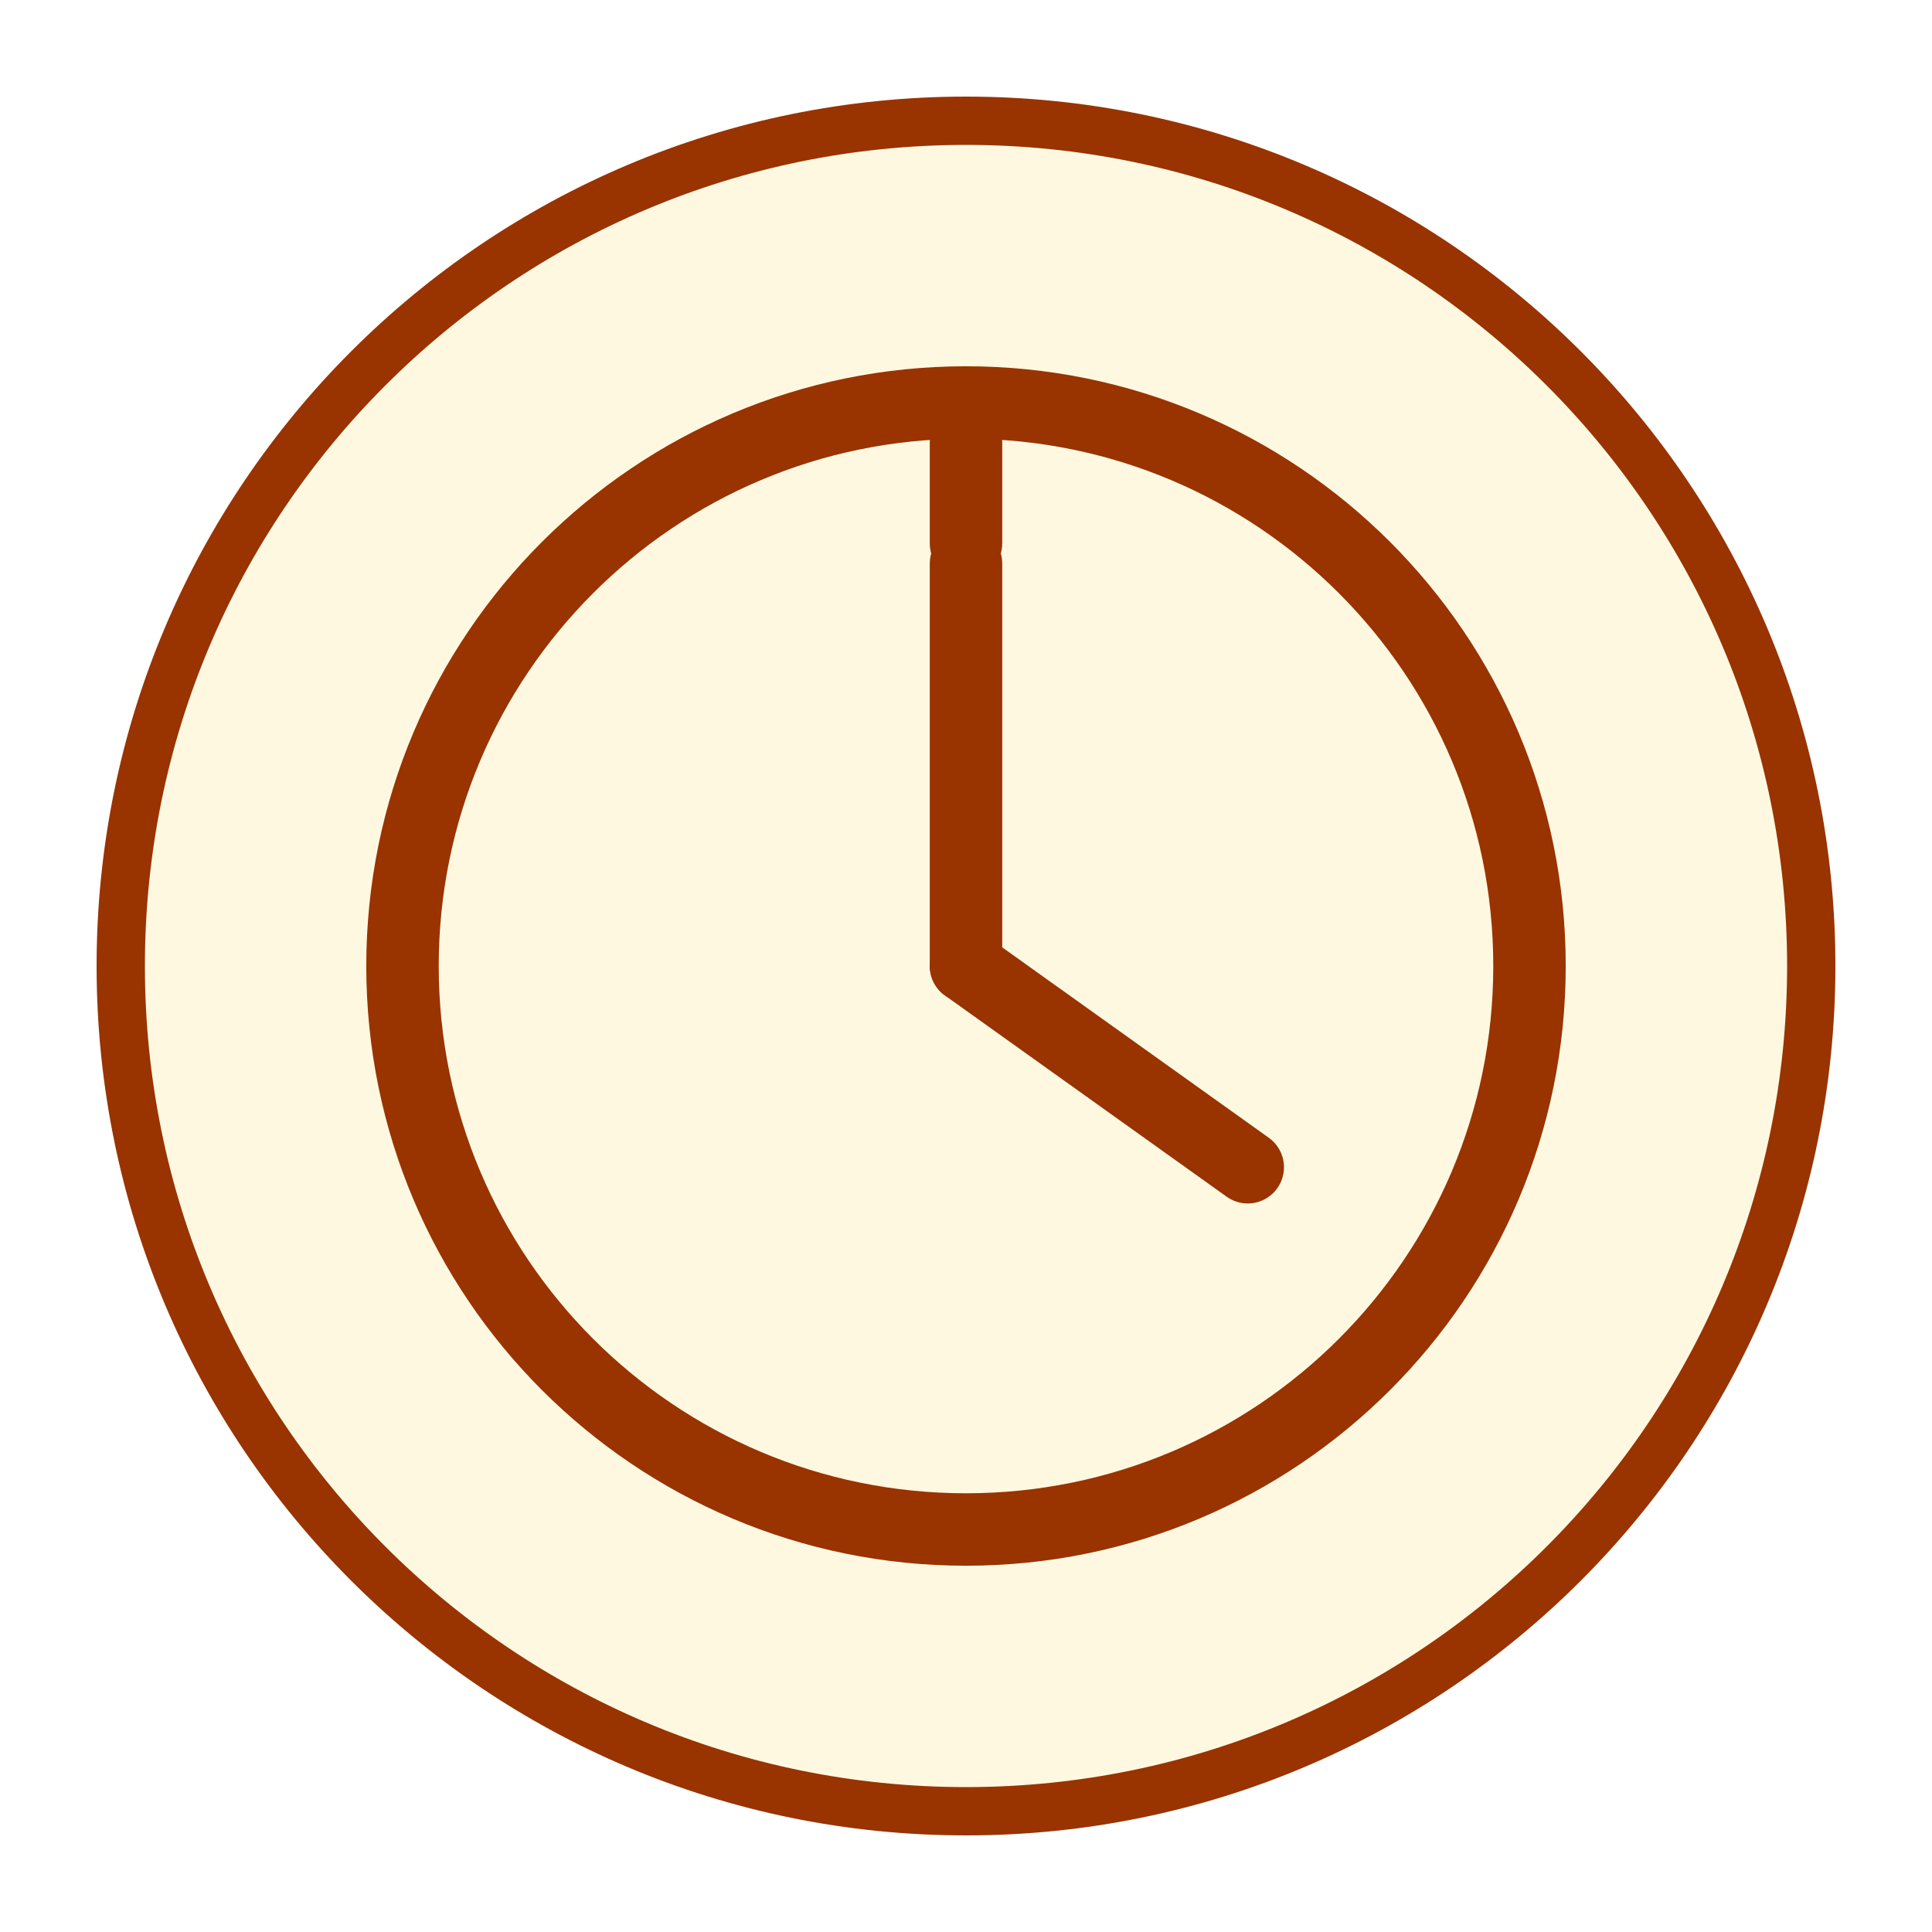
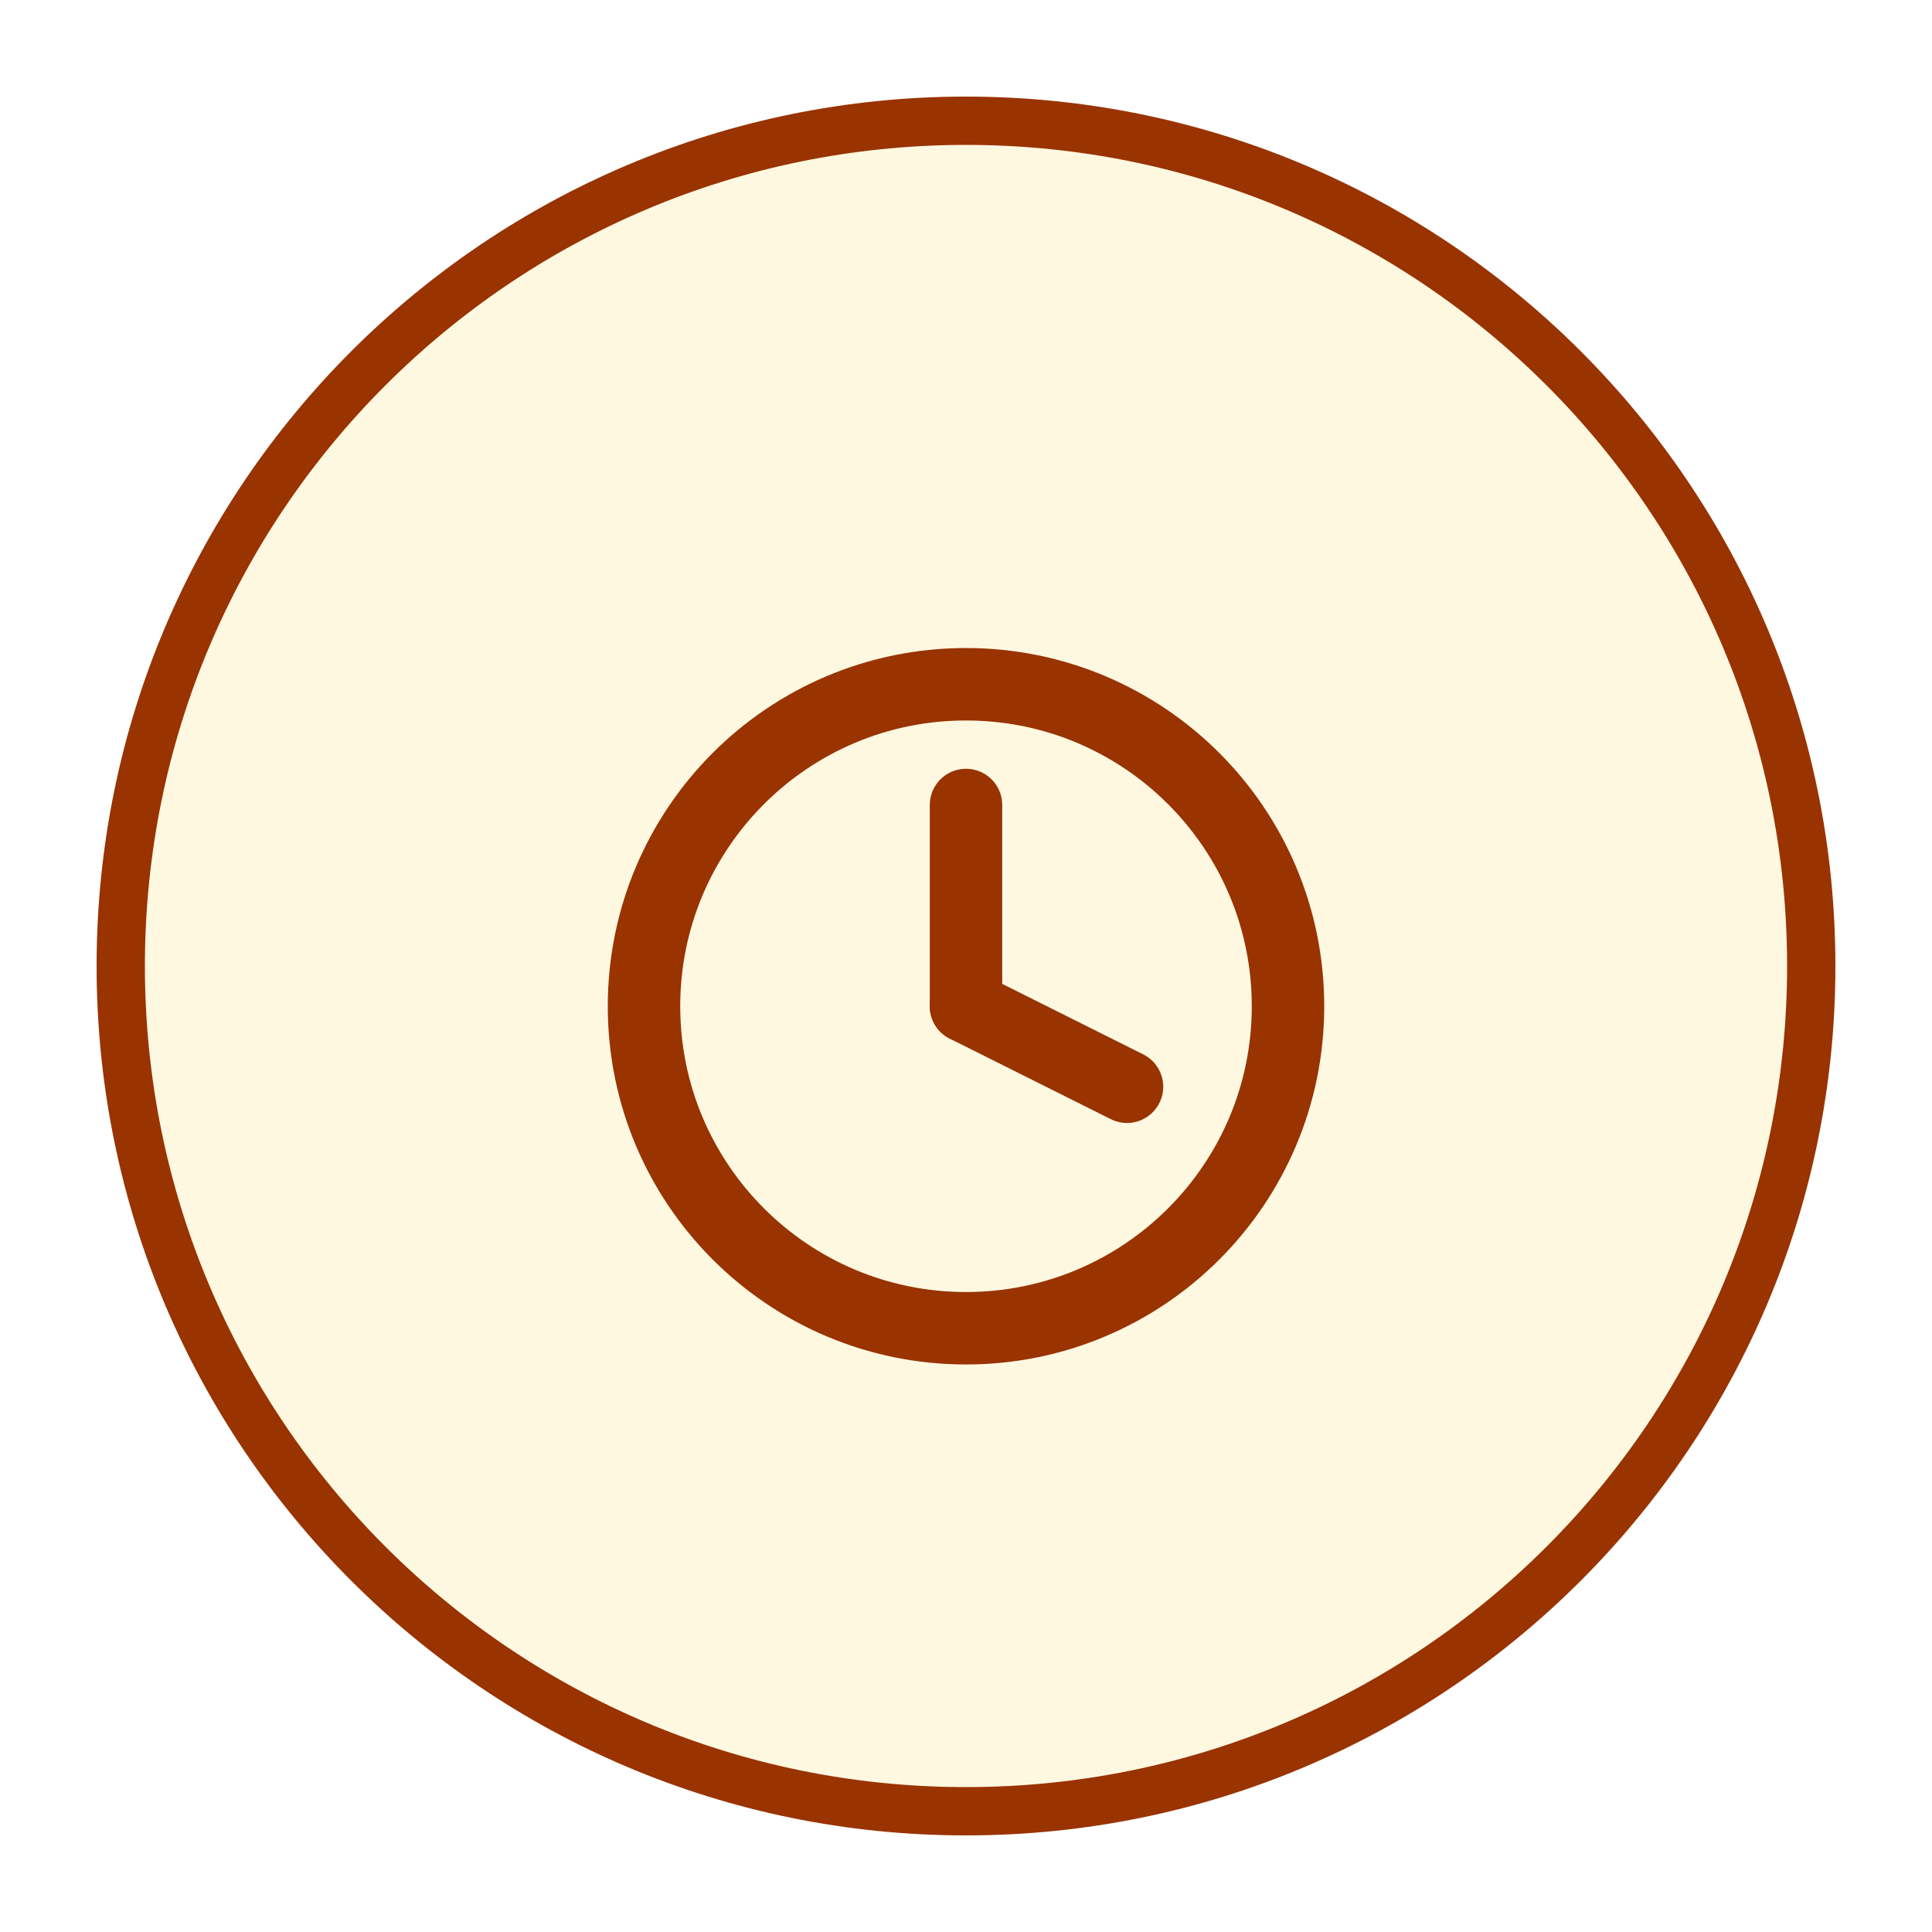
<svg xmlns="http://www.w3.org/2000/svg" viewBox="0 0 48 48" width="48" height="48" role="img" aria-label="Deadline or due date">
  <circle cx="24" cy="24" r="21" fill="#FFF8E1" stroke="#993300" stroke-width="1.2" />
-   <circle cx="24" cy="24" r="14" fill="none" stroke="#993300" stroke-width="1.8" />
-   <line x1="24" y1="11" x2="24" y2="13.5" stroke="#993300" stroke-width="1.8" stroke-linecap="round" />
-   <line x1="24" y1="24" x2="24" y2="14" stroke="#993300" stroke-width="1.8" stroke-linecap="round" />
-   <line x1="24" y1="24" x2="31" y2="29" stroke="#993300" stroke-width="1.8" stroke-linecap="round" />
+   <circle cx="24" cy="25" r="8" fill="none" stroke="#993300" stroke-width="1.8" />
+   <line x1="24" y1="25" x2="24" y2="20" stroke="#993300" stroke-width="1.8" stroke-linecap="round" />
+   <line x1="24" y1="25" x2="28" y2="27" stroke="#993300" stroke-width="1.8" stroke-linecap="round" />
</svg>
